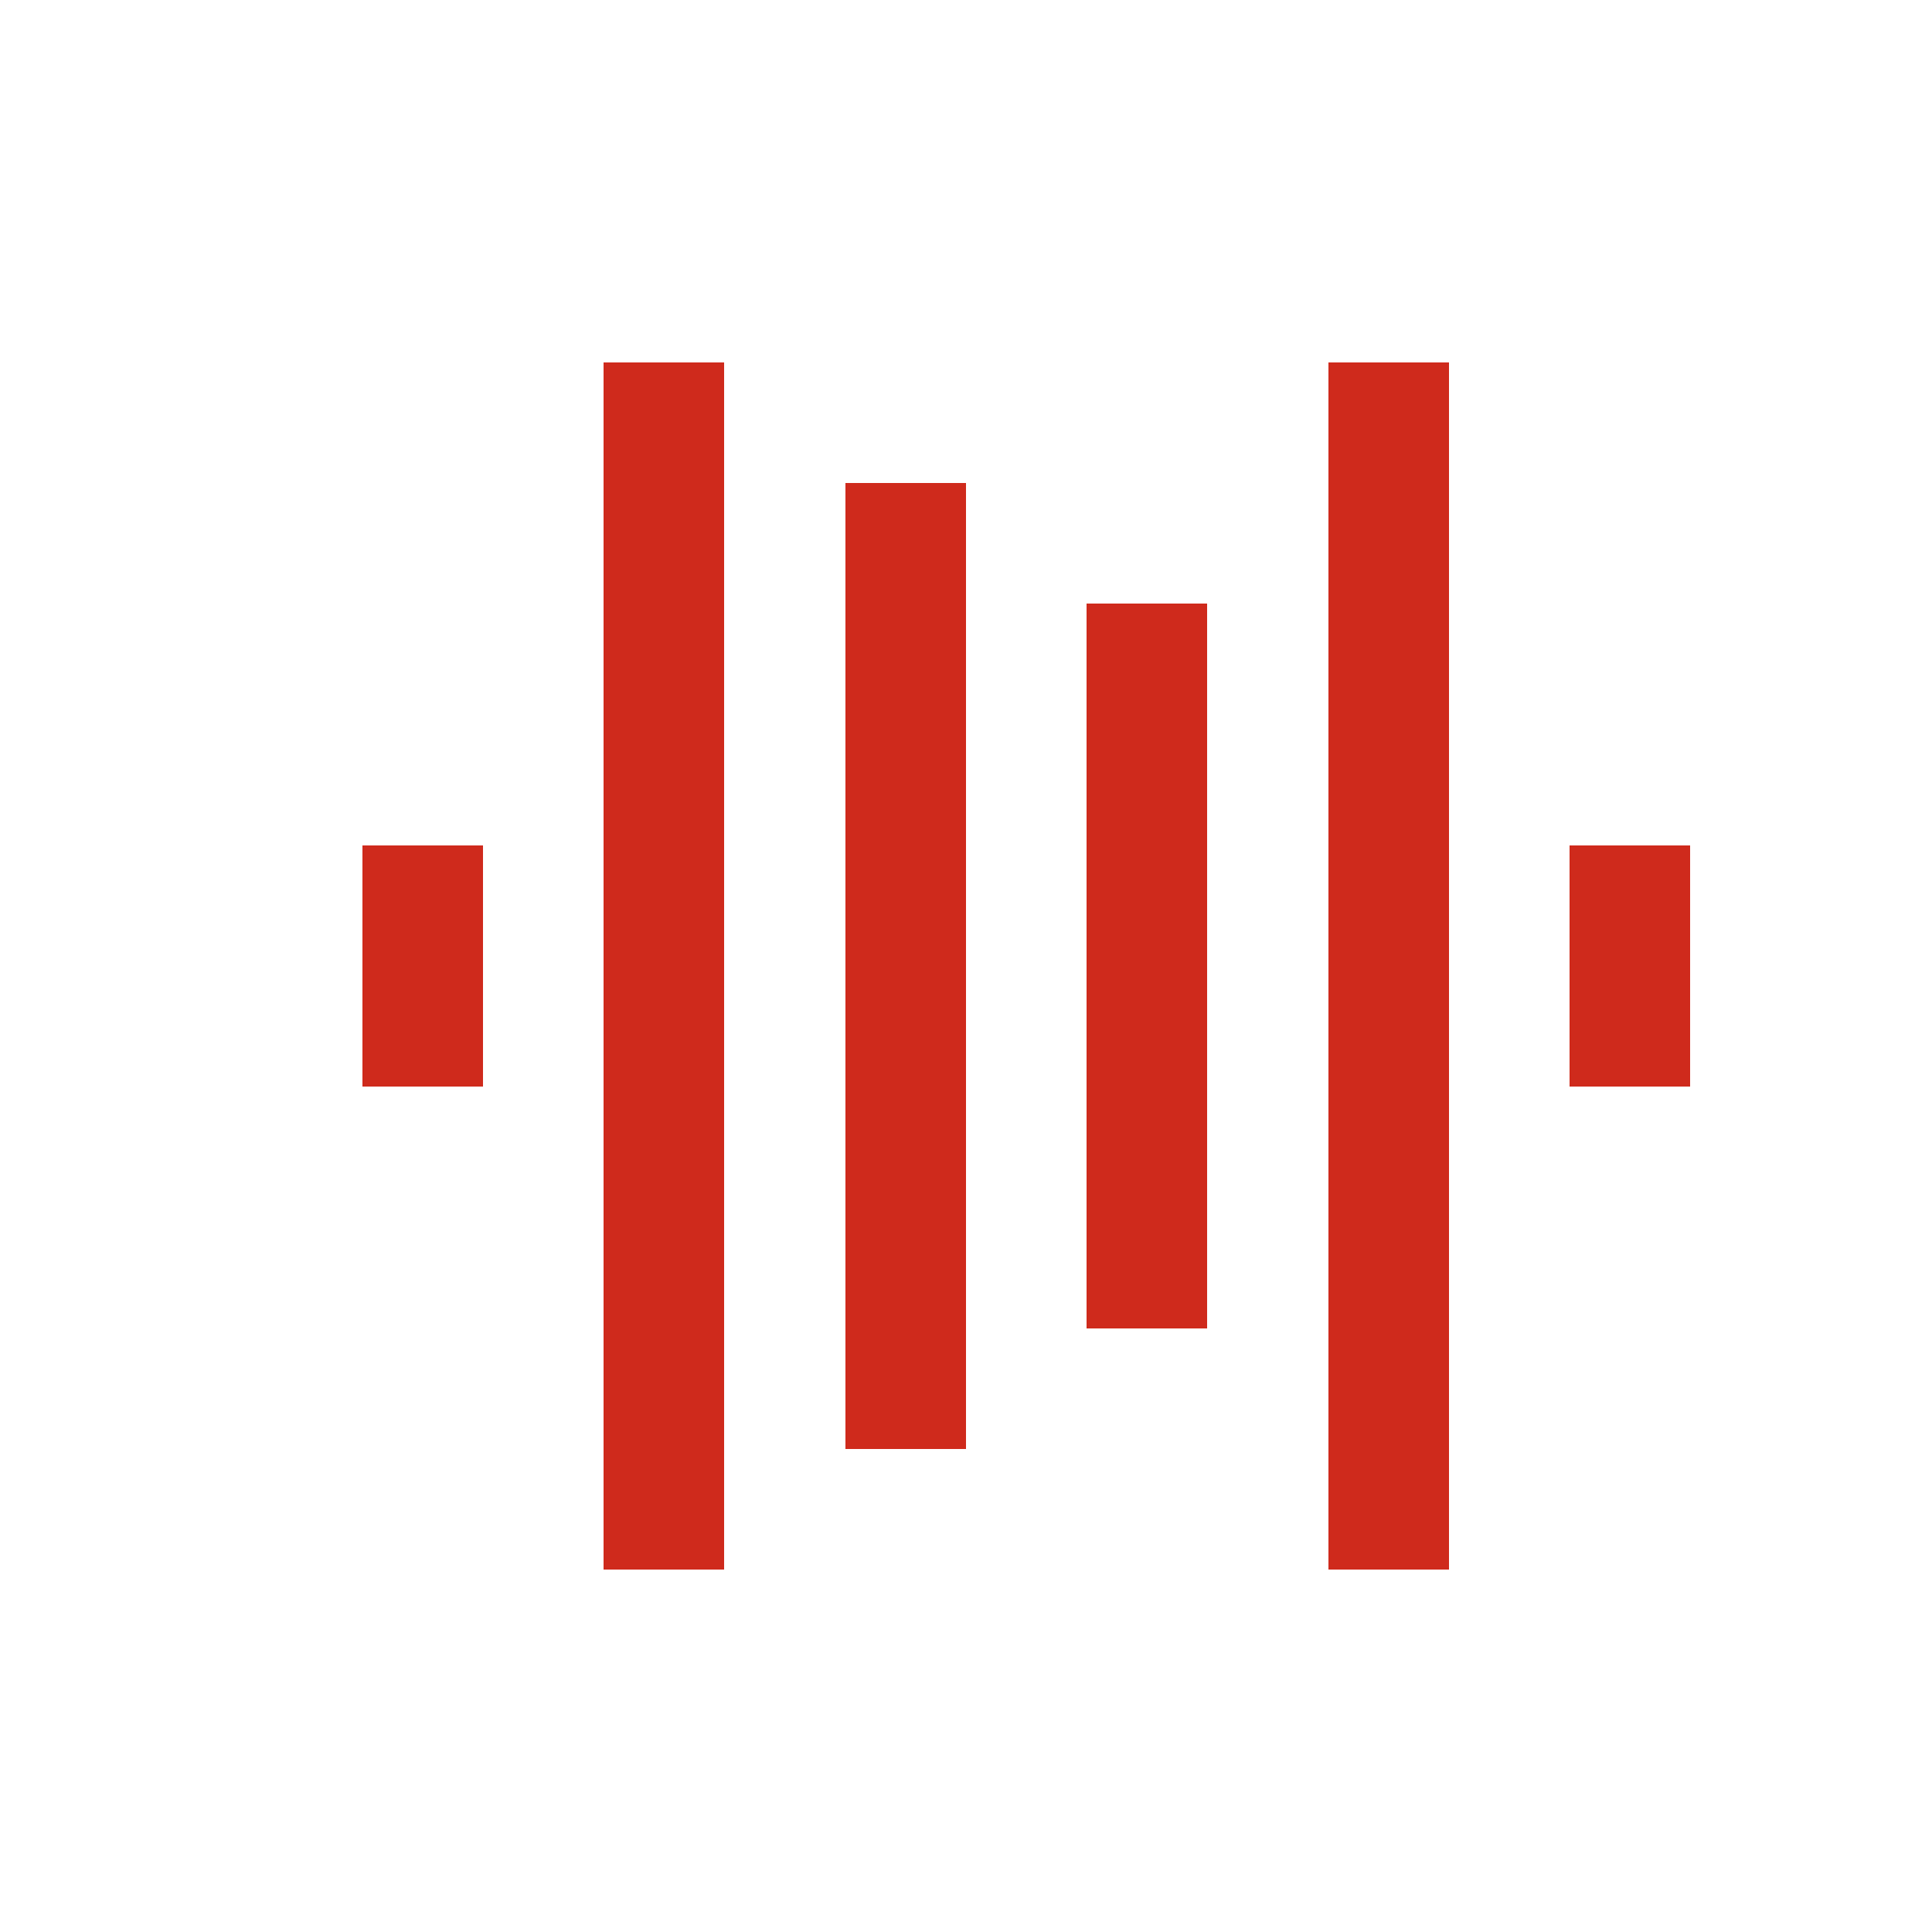
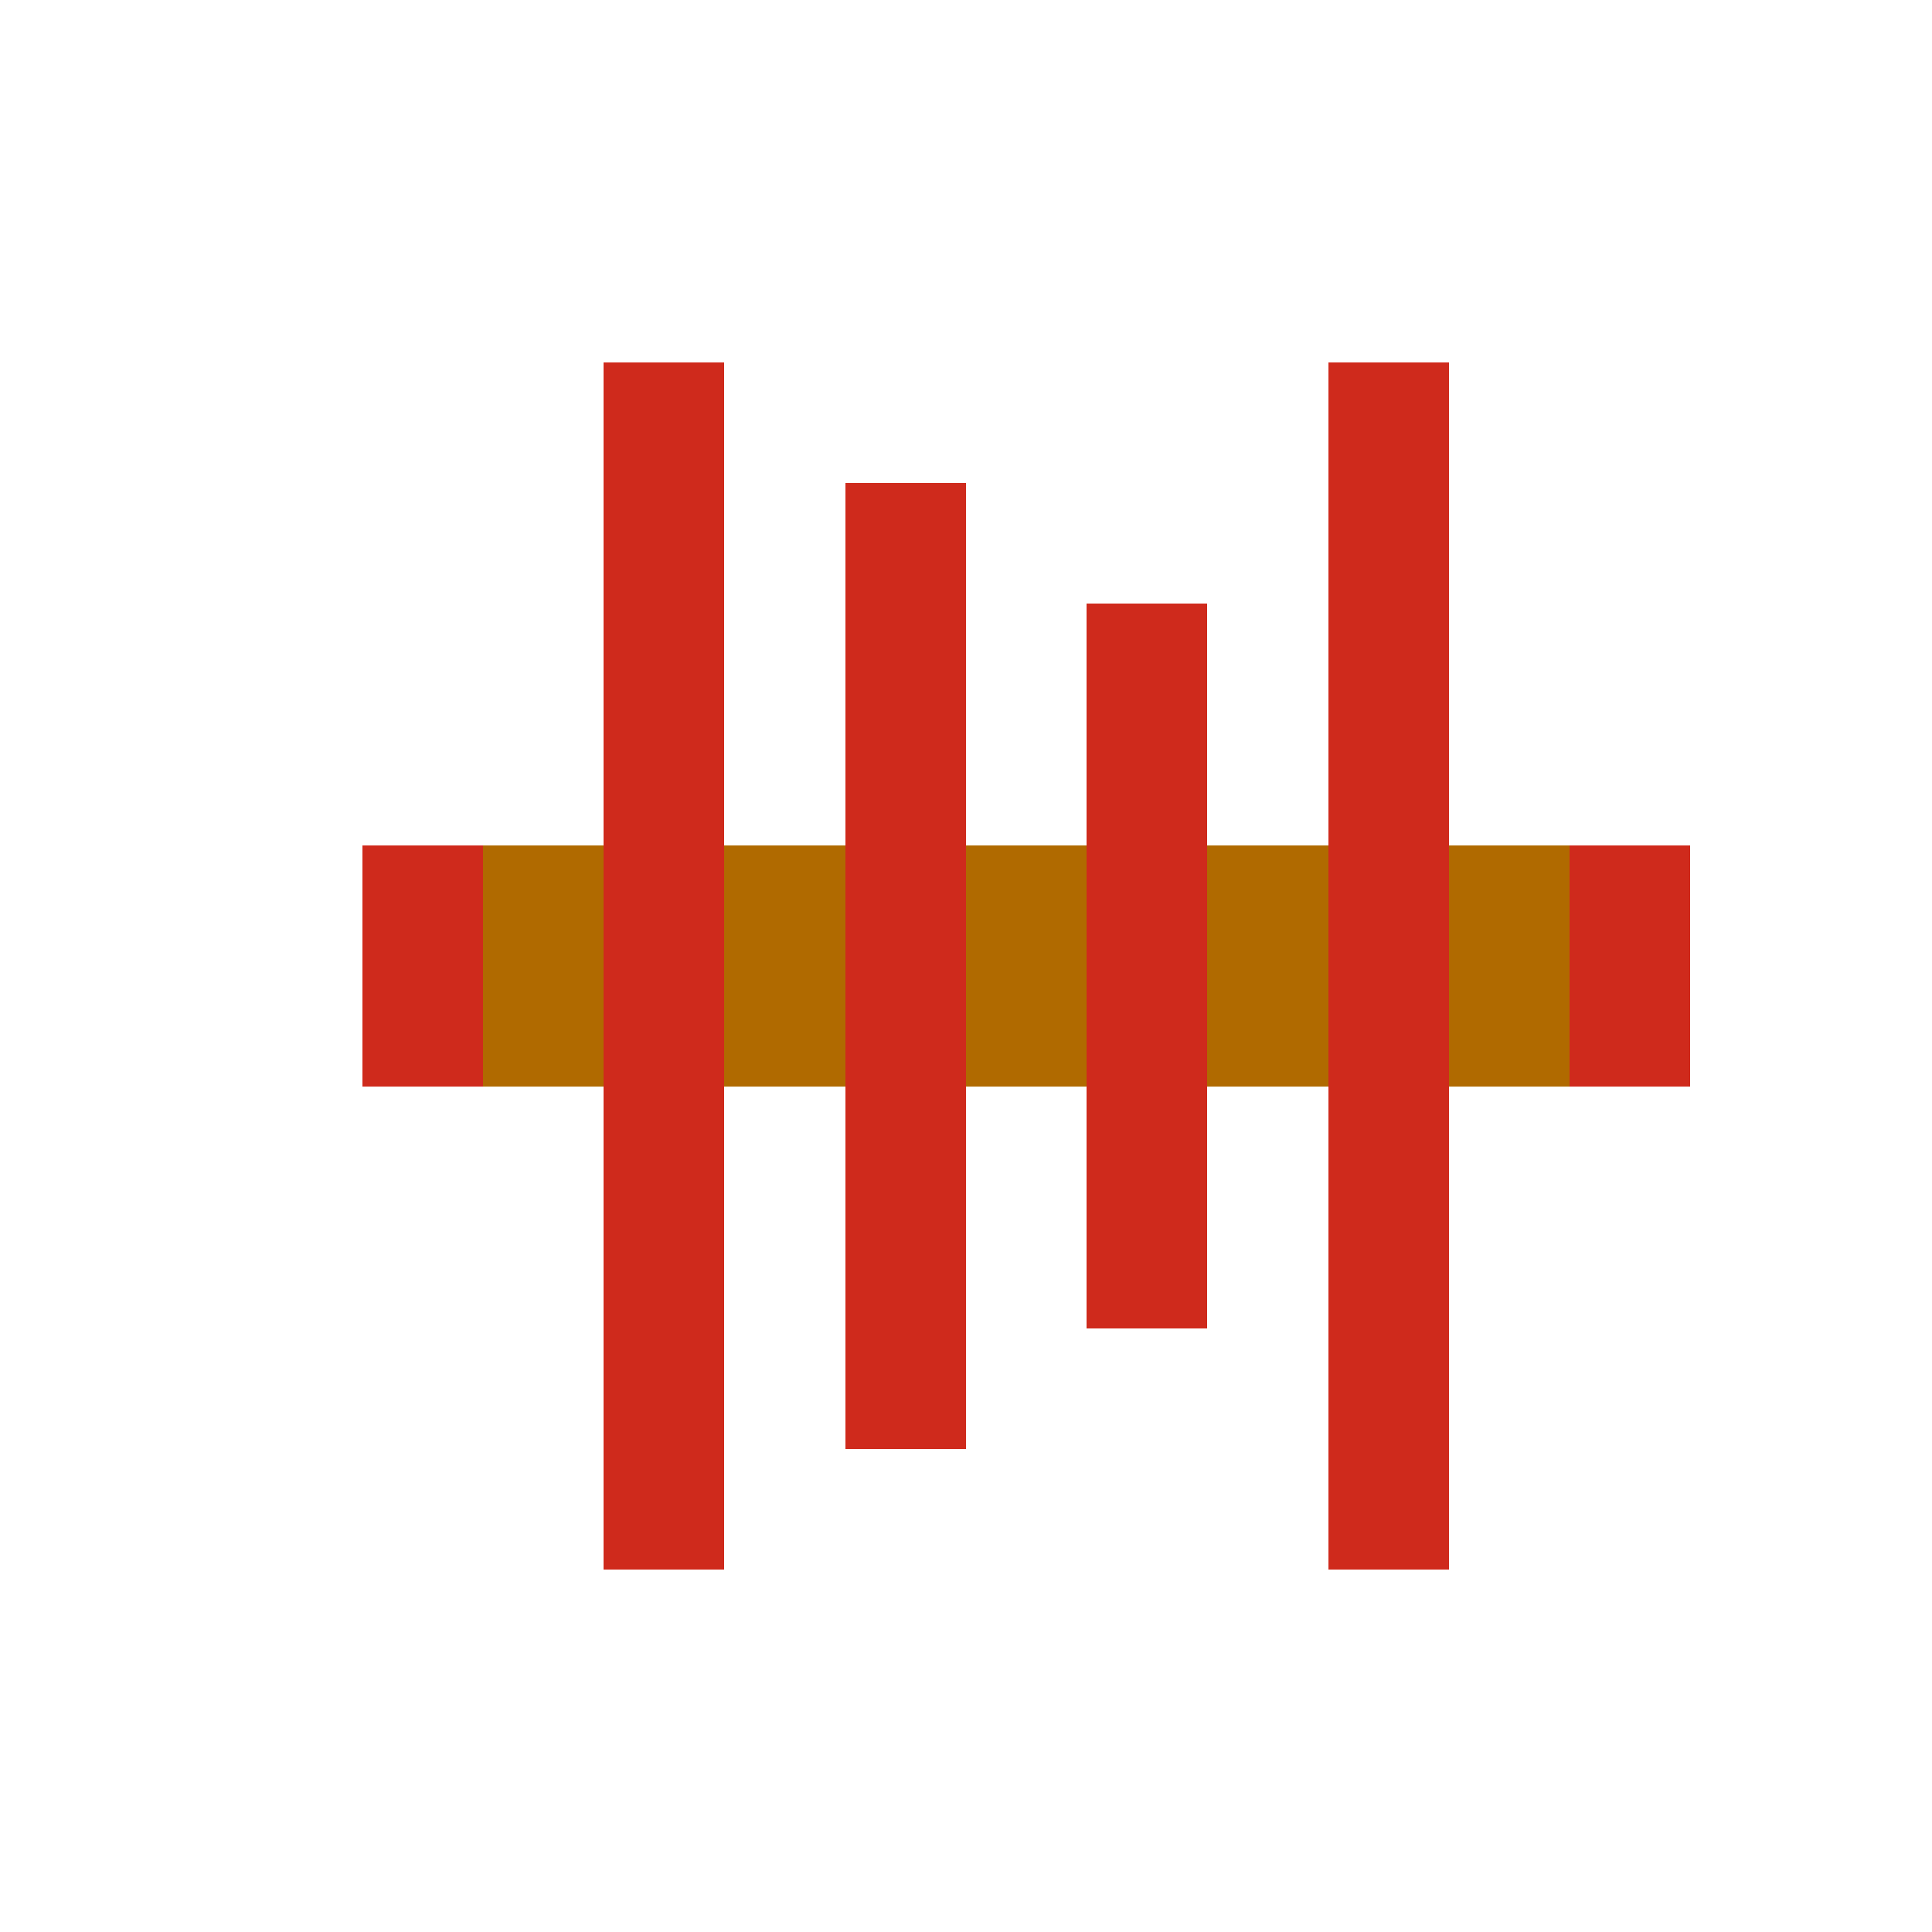
<svg xmlns="http://www.w3.org/2000/svg" viewBox="0 0 16 16">
-   <style>g{fill:#cf2a1c}@media (prefers-color-scheme:dark){g{fill:#f43a2a}}</style>
-   <g fill="#cf2a1c" shape-rendering="crispEdges">
-     <rect x="3" y="7" width="1" height="2" />
-     <rect x="5" y="3" width="1" height="10" />
-     <rect x="7" y="4" width="1" height="8" />
-     <rect x="9" y="5" width="1" height="6" />
-     <rect x="11" y="3" width="1" height="10" />
-     <rect x="13" y="7" width="1" height="2" />
+   <style>.b{fill:#cf2a1c}.m{fill:#b06a00}@media (prefers-color-scheme:dark){.b{fill:#f43a2a}.m{fill:#ffb347}}</style>
+   <g shape-rendering="crispEdges">
+     <g class="m">
+       <rect x="4" y="7" width="9" height="2" />
+     </g>
+     <g class="b">
+       <rect x="3" y="7" width="1" height="2" />
+       <rect x="5" y="3" width="1" height="10" />
+       <rect x="7" y="4" width="1" height="8" />
+       <rect x="9" y="5" width="1" height="6" />
+       <rect x="11" y="3" width="1" height="10" />
+       <rect x="13" y="7" width="1" height="2" />
+     </g>
  </g>
</svg>
